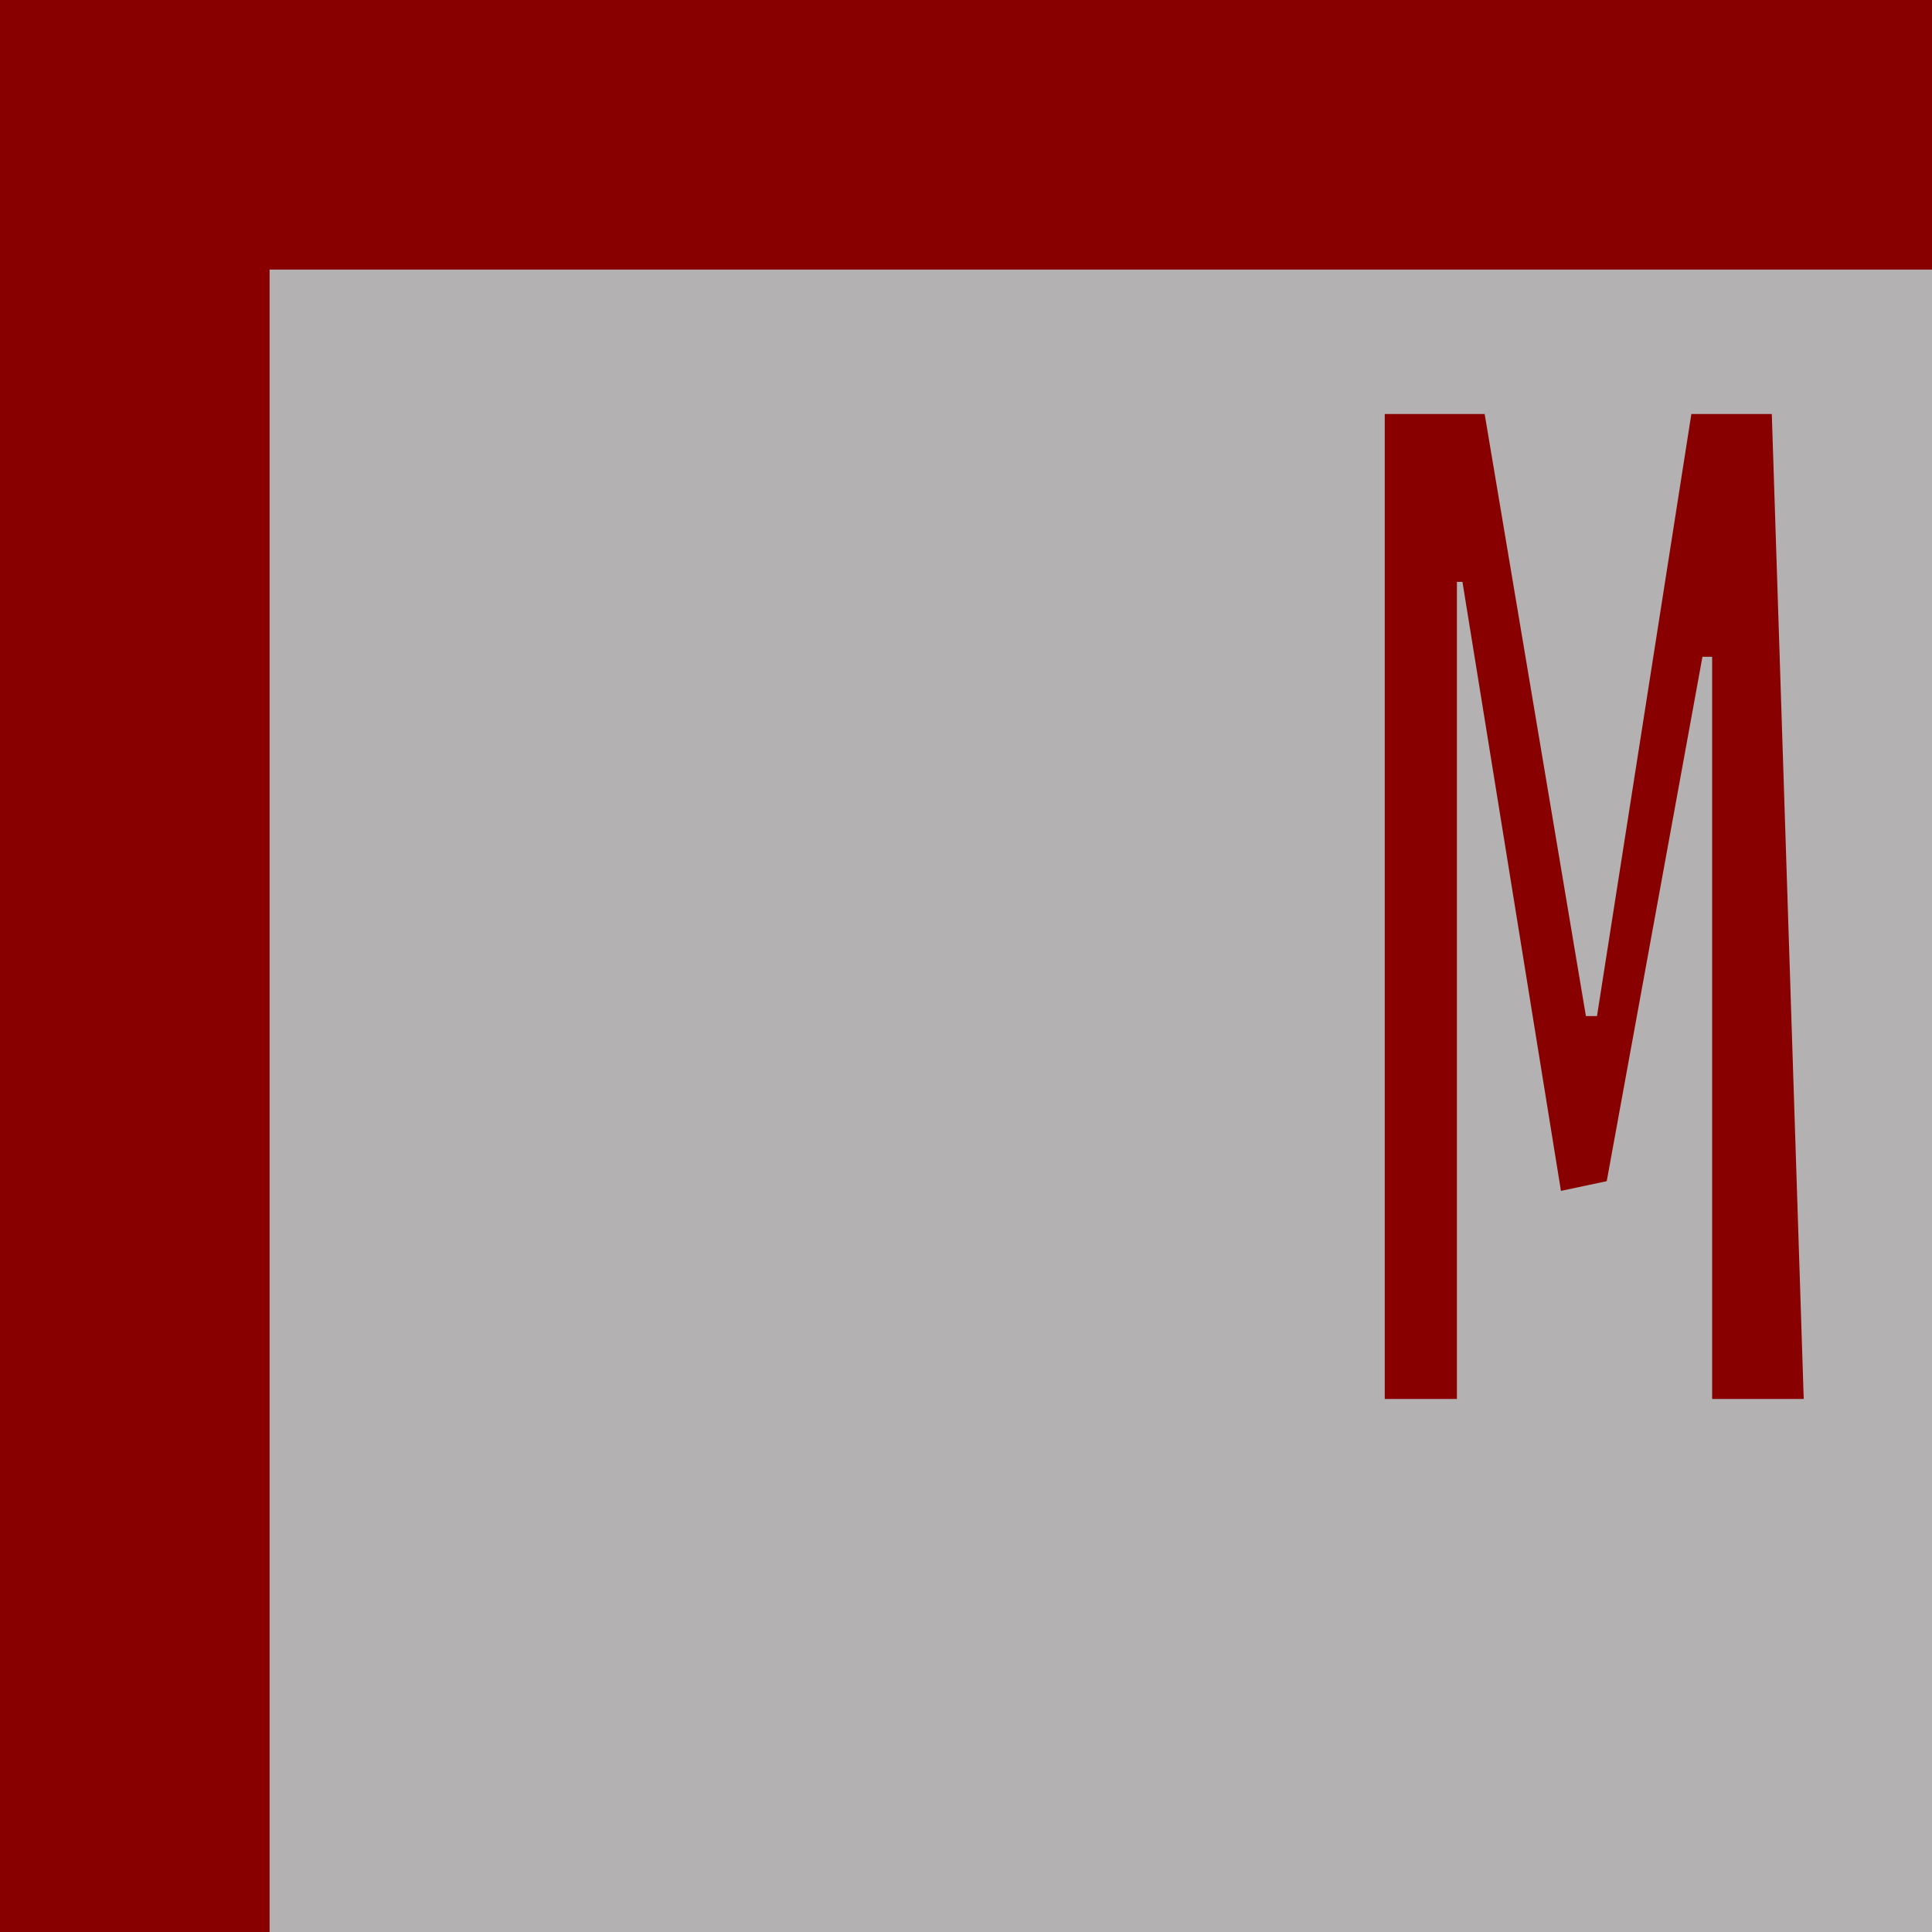
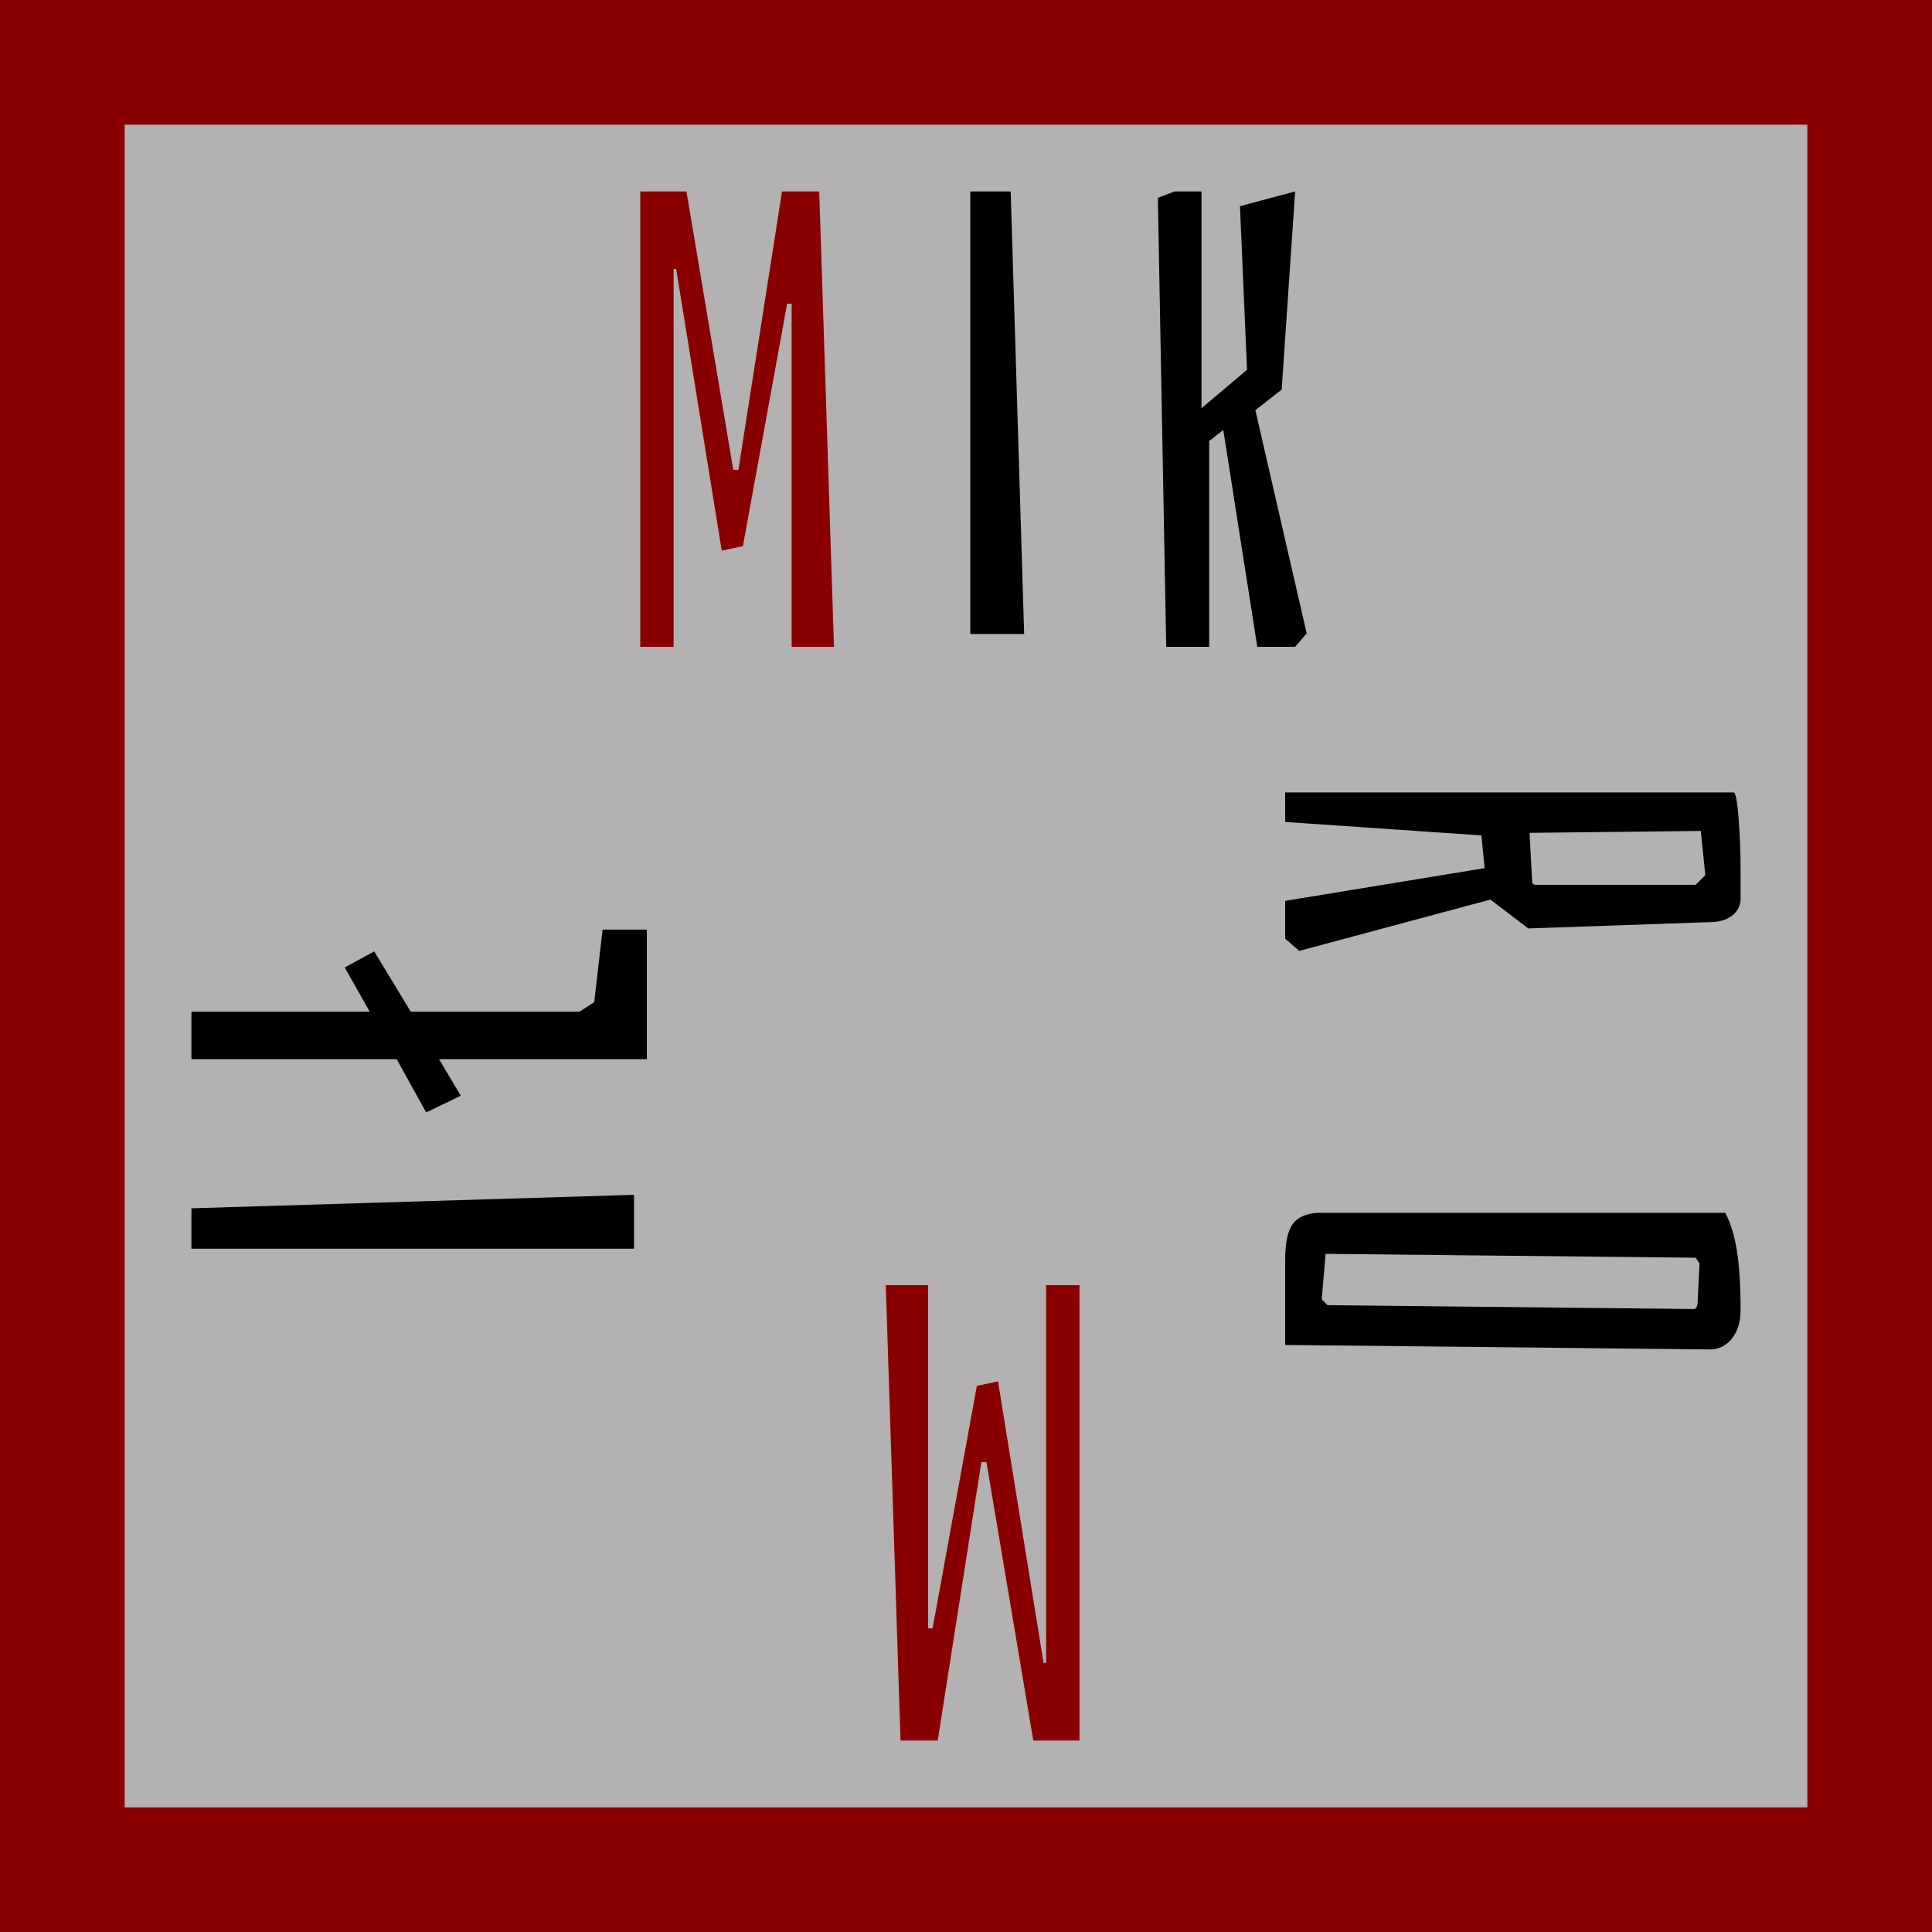
- <svg xmlns="http://www.w3.org/2000/svg" style="isolation:isolate" viewBox="0 0 86 86">
+ <svg xmlns="http://www.w3.org/2000/svg" style="isolation:isolate" viewBox="0 0 186 186">
  <defs>
    <clipPath id="_clipPath_XZOD2kEWGpRyZJ4g7jXiahmDOqR3ufJs">
      <rect width="186" height="186" />
    </clipPath>
  </defs>
  <g clip-path="url(#_clipPath_XZOD2kEWGpRyZJ4g7jXiahmDOqR3ufJs)">
    <rect width="186" height="186" style="fill:rgb(179,177,177)" />
    <mask id="_mask_mJybfL38YSY3etka0jehExBLUD5AYH1u">
      <rect x="0" y="0" width="186" height="186" id="Rectangle" fill="white" stroke="none" />
    </mask>
    <rect x="0" y="0" width="186" height="186" transform="matrix(1,0,0,1,0,0)" id="Rectangle" fill="none" />
    <rect x="0" y="0" width="186" height="186" transform="matrix(1,0,0,1,0,0)" id="Rectangle" fill="none" mask="url(#_mask_mJybfL38YSY3etka0jehExBLUD5AYH1u)" vector-effect="non-scaling-stroke" stroke-width="24" stroke="rgb(136,0,0)" stroke-linejoin="miter" stroke-linecap="square" stroke-miterlimit="2" />
    <path d=" M 64.852 62.273 L 61.64 62.273 L 61.64 18.429 L 66.087 18.429 L 70.594 45.229 L 71.088 45.229 L 75.288 18.429 L 78.869 18.429 L 80.29 62.273 L 76.214 62.273 L 76.214 29.235 L 75.782 29.235 L 71.521 52.578 L 69.483 53.01 L 65.099 25.901 L 64.852 25.901 L 64.852 62.273 L 64.852 62.273 Z " id="Path" fill="rgb(136,0,0)" />
    <path d=" M 123.727 129.482 L 123.727 121.269 L 123.727 121.269 Q 123.727 118.737 124.53 117.749 L 124.53 117.749 L 124.53 117.749 Q 125.333 116.761 127.185 116.761 L 127.185 116.761 L 166.089 116.761 L 166.089 116.761 Q 166.83 118.12 167.201 120.312 L 167.201 120.312 L 167.201 120.312 Q 167.571 122.504 167.571 126.147 L 167.571 126.147 L 167.571 126.147 Q 167.571 127.815 166.737 128.865 L 166.737 128.865 L 166.737 128.865 Q 165.904 129.914 164.607 129.914 L 164.607 129.914 L 123.727 129.482 L 123.727 129.482 Z  M 127.618 120.713 L 127.247 125.098 L 127.803 125.653 L 163.063 126.024 L 163.063 126.024 Q 163.372 126.024 163.434 125.468 L 163.434 125.468 L 163.619 121.64 L 163.248 121.084 L 127.618 120.713 L 127.618 120.713 Z  M 166.892 76.292 L 166.892 76.292 Q 167.201 76.292 167.386 78.824 L 167.386 78.824 L 167.386 78.824 Q 167.571 81.356 167.571 83.826 L 167.571 83.826 L 167.571 86.481 L 167.571 86.481 Q 167.571 87.469 166.83 88.087 L 166.83 88.087 L 166.83 88.087 Q 166.089 88.704 164.916 88.766 L 164.916 88.766 L 147.131 89.383 L 143.488 86.605 L 125.086 91.545 L 123.727 90.371 L 123.727 86.728 L 142.932 83.579 L 142.623 80.429 L 123.727 79.133 L 123.727 76.292 L 166.892 76.292 L 166.892 76.292 Z  M 147.255 80.182 L 147.502 84.814 L 147.502 84.814 Q 147.502 85.184 147.872 85.184 L 147.872 85.184 L 163.248 85.184 L 164.175 84.258 L 163.742 79.997 L 147.255 80.182 L 147.255 80.182 Z  M 97.301 18.429 L 98.598 61.038 L 93.411 61.038 L 93.411 18.429 L 97.301 18.429 L 97.301 18.429 Z  M 125.798 60.976 L 124.687 62.273 L 121.044 62.273 L 117.771 41.401 L 116.412 42.45 L 116.412 62.273 L 112.275 62.273 L 111.472 19.046 L 113.078 18.429 L 115.671 18.429 L 115.671 39.301 L 120.056 35.596 L 119.376 19.849 L 124.687 18.429 L 123.39 37.51 L 120.858 39.486 L 125.798 60.976 L 125.798 60.976 Z " id="Compound Path" fill="rgb(0,0,0)" />
    <path d=" M 100.714 123.727 L 103.925 123.727 L 103.925 167.571 L 99.479 167.571 L 94.971 140.771 L 94.477 140.771 L 90.278 167.571 L 86.696 167.571 L 85.276 123.727 L 89.351 123.727 L 89.351 156.765 L 89.784 156.765 L 94.045 133.422 L 96.082 132.99 L 100.467 160.099 L 100.714 160.099 L 100.714 123.727 L 100.714 123.727 Z " id="Path" fill="rgb(136,0,0)" />
    <path d=" M 58.012 89.497 L 62.273 89.497 L 62.273 101.97 L 42.265 101.97 L 44.365 105.49 L 41.03 107.096 L 38.19 101.97 L 18.429 101.97 L 18.429 97.401 L 35.596 97.401 L 33.188 93.14 L 36.028 91.596 L 39.548 97.401 L 55.789 97.401 L 57.209 96.474 L 58.012 89.497 L 58.012 89.497 Z  M 18.429 116.327 L 61.038 115.03 L 61.038 120.217 L 18.429 120.217 L 18.429 116.327 L 18.429 116.327 Z " id="Compound Path" fill="rgb(0,0,0)" />
  </g>
</svg>
